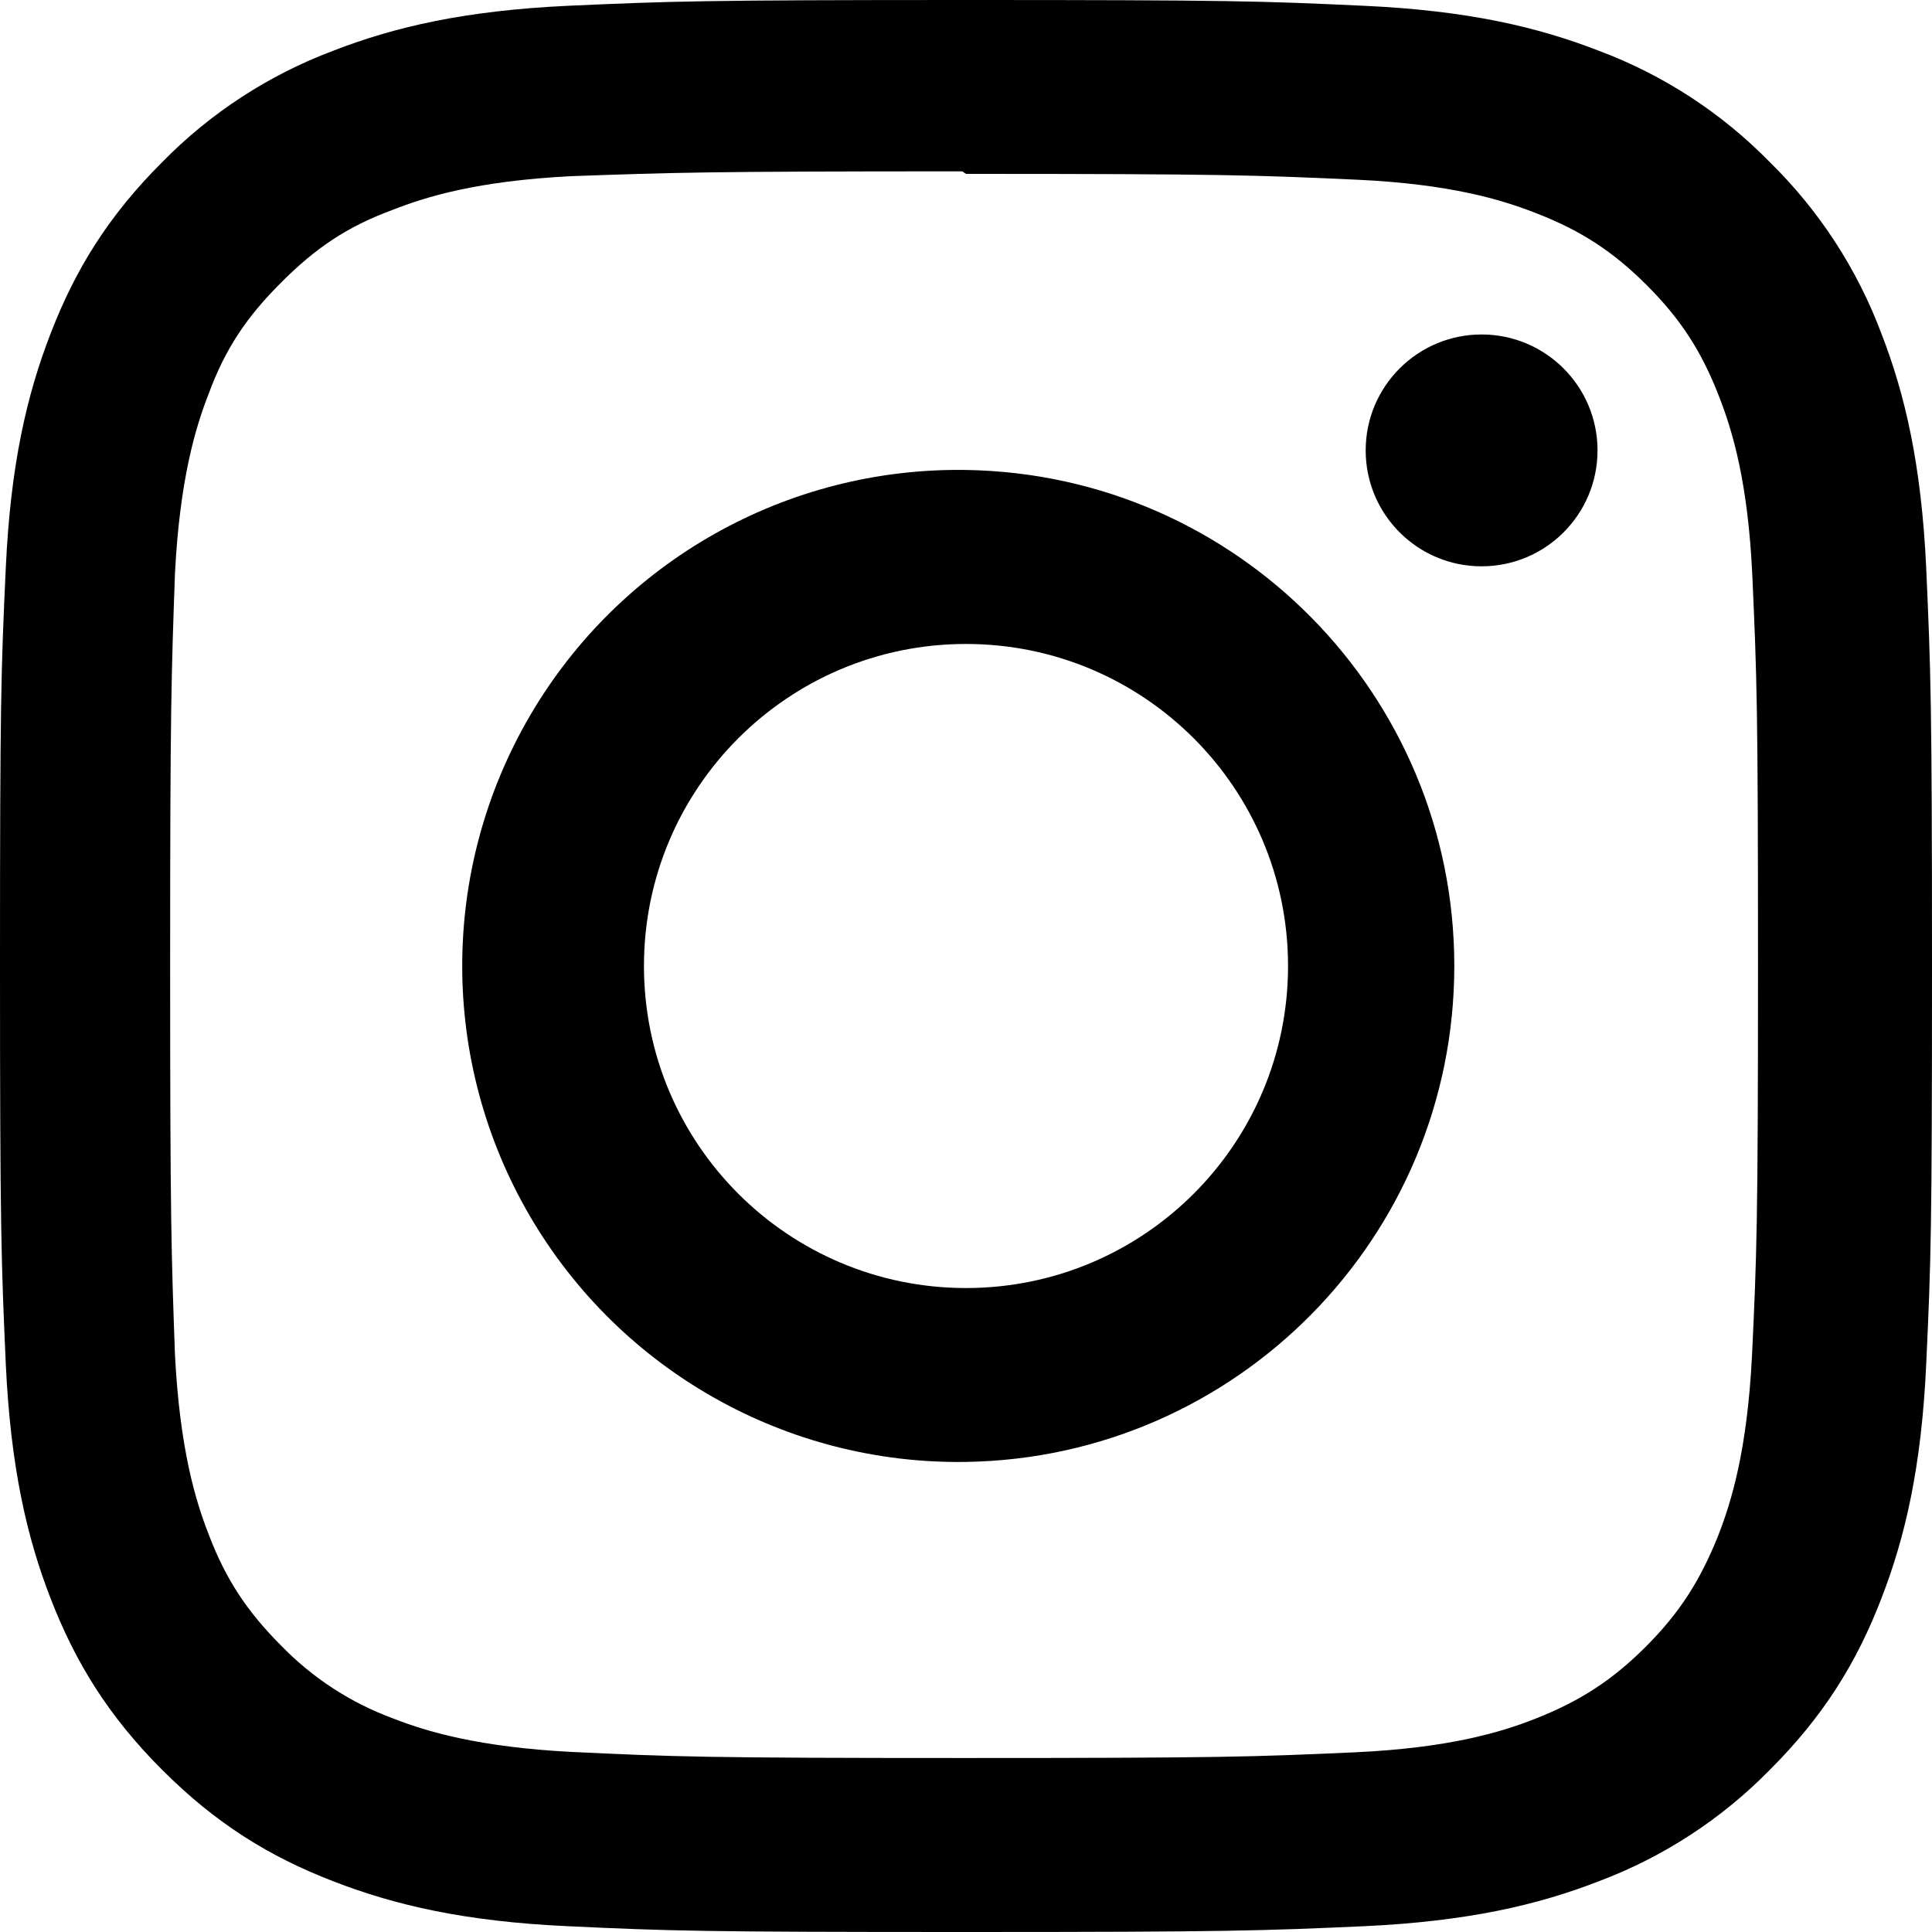
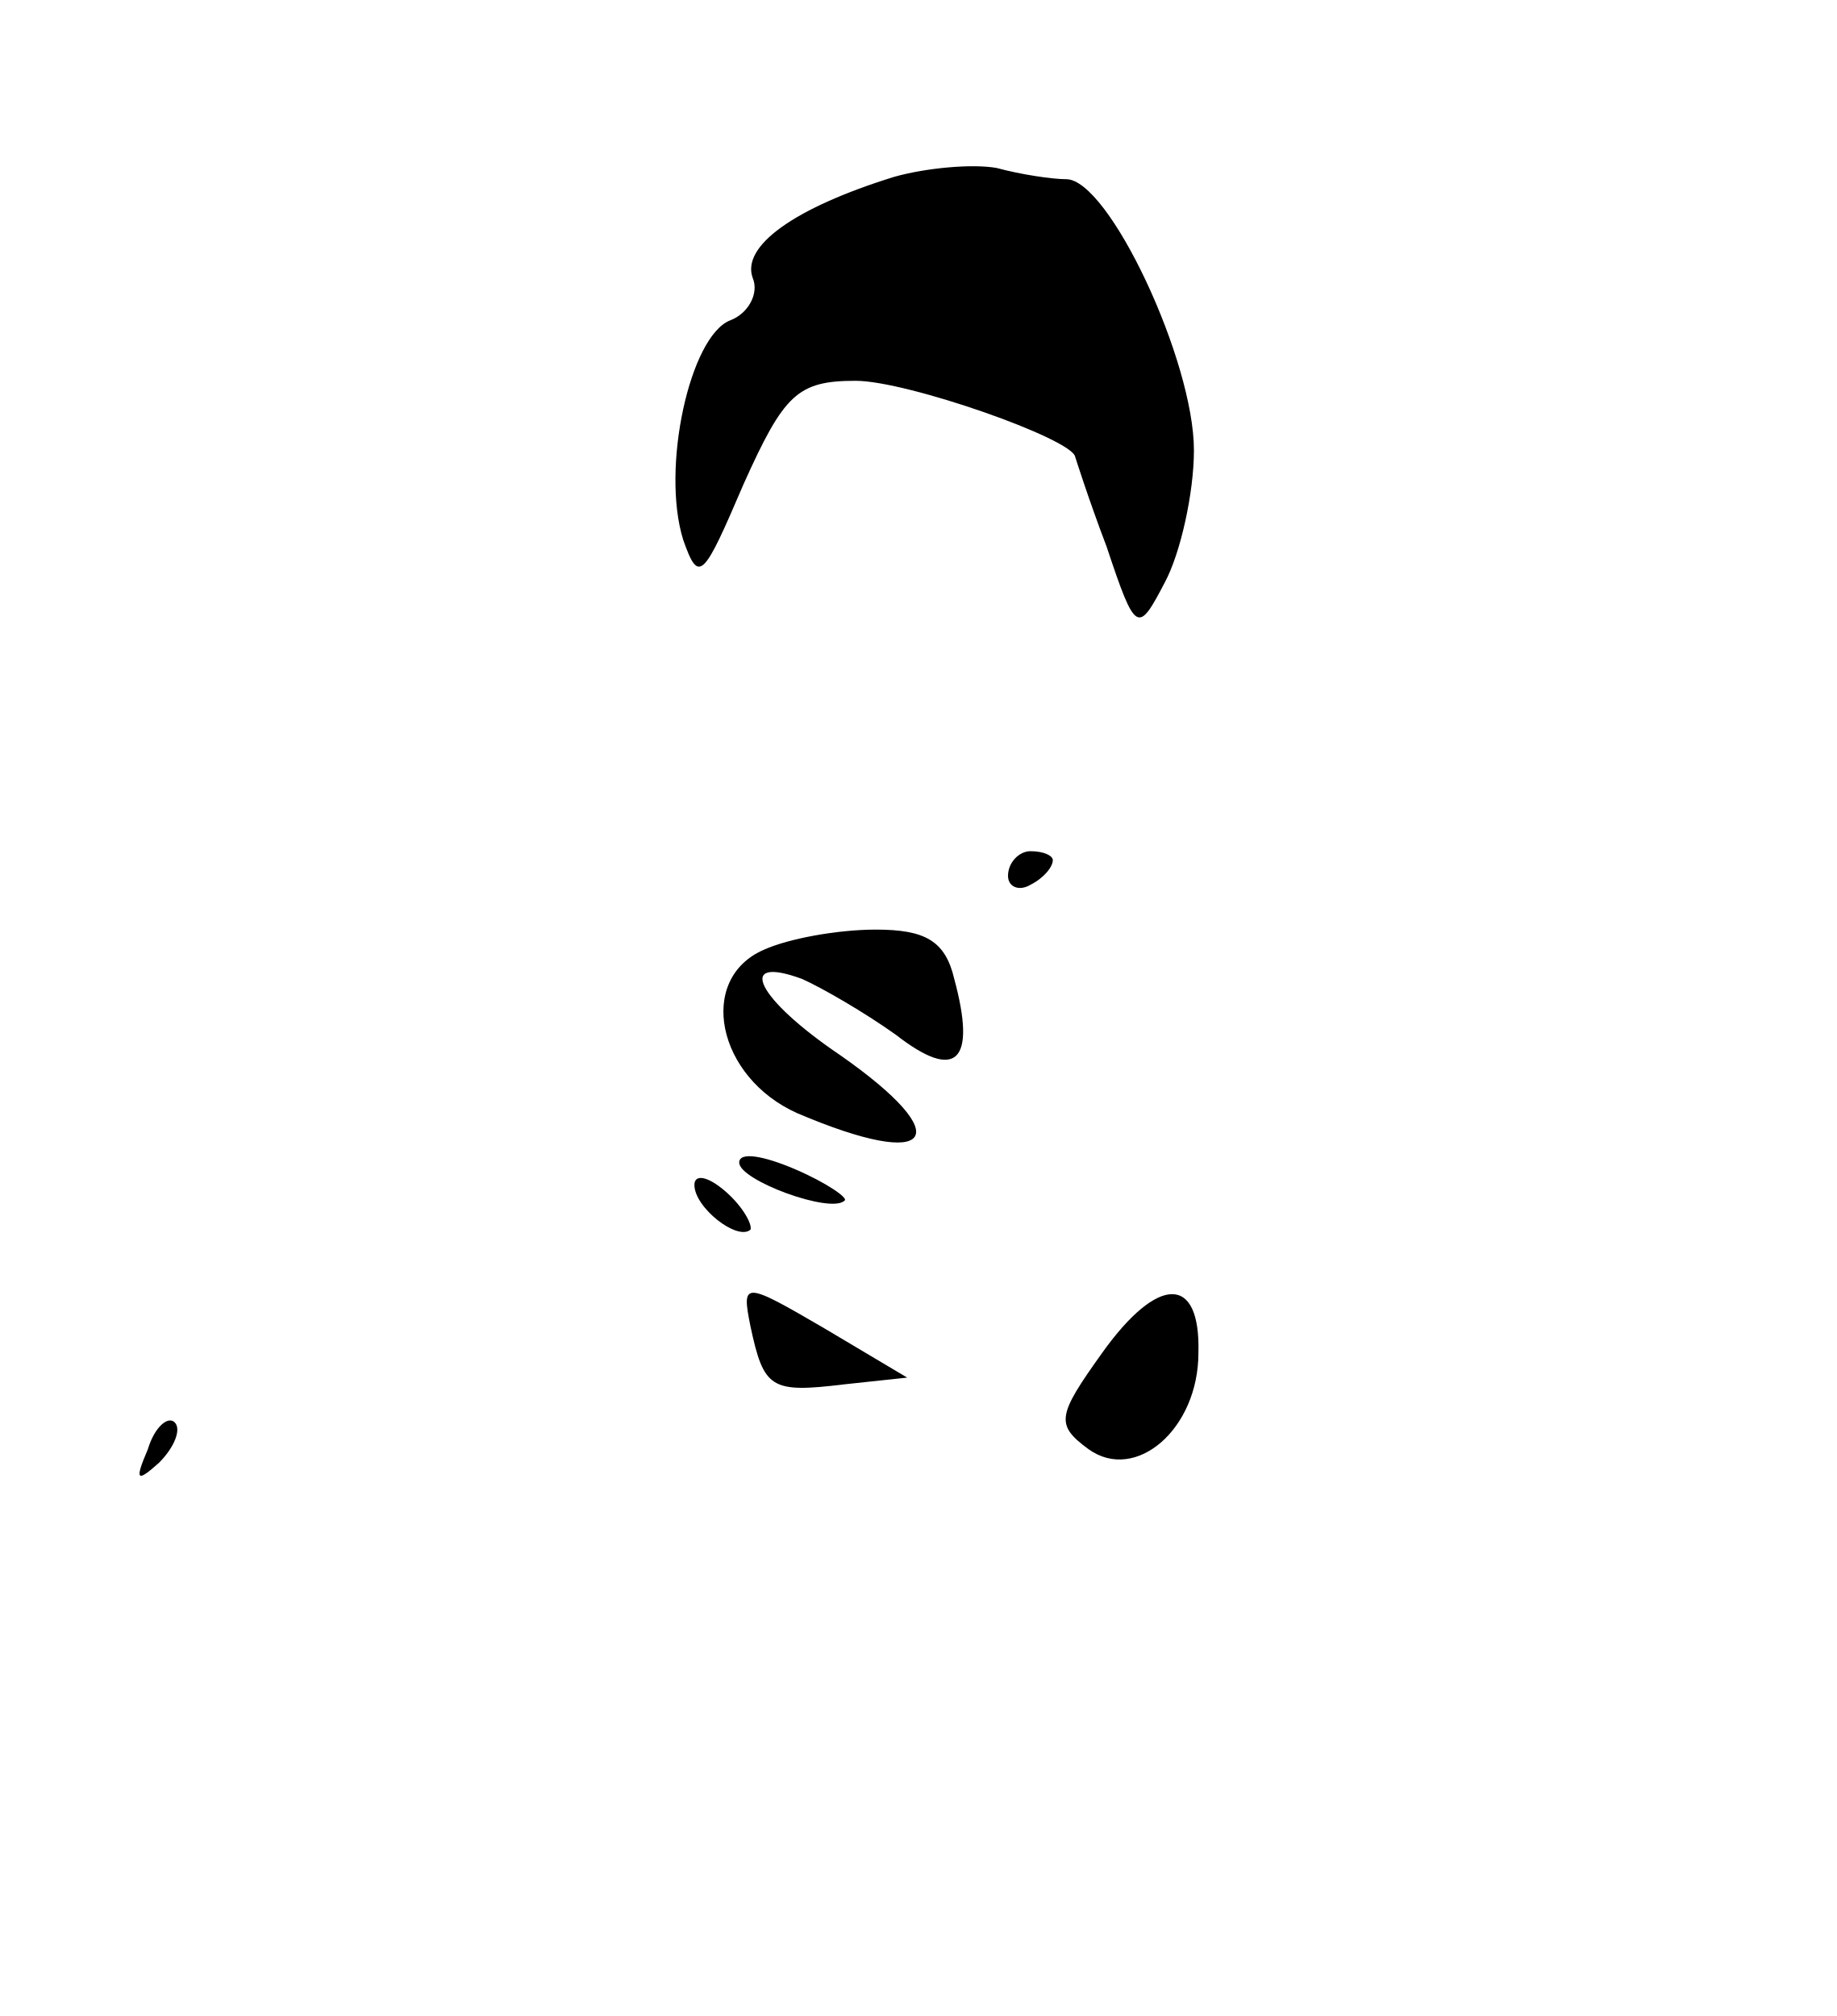
- <svg viewBox="0 0 16 16" width="100%" height="100%">
-   <path d="M8 0C5.827 0 5.555.01 4.702.048 3.85.088 3.27.222 2.76.42a3.908 3.908 0 0 0-1.417.923c-.445.444-.72.89-.923 1.417-.198.51-.333 1.09-.372 1.942C.008 5.555 0 5.827 0 8s.01 2.445.048 3.298c.04.852.174 1.433.372 1.942.204.526.478.973.923 1.417.444.445.89.72 1.417.923.51.198 1.09.333 1.942.372.853.04 1.125.048 3.298.048s2.445-.01 3.298-.048c.852-.04 1.433-.174 1.942-.372a3.908 3.908 0 0 0 1.417-.923c.445-.444.72-.89.923-1.417.198-.51.333-1.09.372-1.942.04-.853.048-1.125.048-3.298s-.01-2.445-.048-3.298c-.04-.852-.174-1.433-.372-1.942a3.908 3.908 0 0 0-.923-1.417A3.886 3.886 0 0 0 13.24.42c-.51-.198-1.09-.333-1.942-.372C10.445.008 10.173 0 8 0zm0 1.44c2.136 0 2.39.01 3.233.048.78.036 1.203.166 1.485.276.374.145.64.318.92.598.28.28.453.546.598.92.11.282.24.705.276 1.485.038.844.047 1.097.047 3.233s-.01 2.39-.05 3.233c-.04.78-.17 1.203-.28 1.485-.15.374-.32.64-.6.92-.28.28-.55.453-.92.598-.28.11-.71.24-1.49.276-.85.038-1.1.047-3.24.047s-2.39-.01-3.24-.05c-.78-.04-1.21-.17-1.49-.28a2.49 2.49 0 0 1-.92-.6c-.28-.28-.46-.55-.6-.92-.11-.28-.24-.71-.28-1.49-.03-.84-.04-1.1-.04-3.23s.01-2.39.04-3.24c.04-.78.17-1.21.28-1.49.14-.38.32-.64.6-.92.28-.28.54-.46.92-.6.28-.11.7-.24 1.48-.28.85-.03 1.1-.04 3.24-.04zm0 2.452a4.108 4.108 0 1 0 0 8.215 4.108 4.108 0 0 0 0-8.215zm0 6.775a2.667 2.667 0 1 1 0-5.334 2.667 2.667 0 0 1 0 5.334zm5.23-6.937a.96.96 0 1 1-1.92 0 .96.96 0 0 1 1.92 0z" />
+ <svg xmlns="http://www.w3.org/2000/svg" version="1.0" width="82pt" height="90pt" viewBox="0 0 82 90" preserveAspectRatio="xMidYMid meet">
+   <g transform="translate(0,90) scale(0.1,-0.1)" fill="#000000" stroke="none">
+     <path d="M399 821 c-45 -14 -68 -31 -63 -45 3 -7 -2 -16 -10 -19 -18 -7 -31 -66 -21 -98 7 -20 9 -17 27 25 18 40 24 46 50 46 23 0 97 -26 98 -34 0 0 6 -19 14 -40 13 -39 14 -39 26 -16 7 13 13 40 13 59 0 40 -38 121 -57 121 -6 0 -20 2 -31 5 -11 2 -32 0 -46 -4z" />
+     <path d="M450 509 c0 -5 5 -7 10 -4 6 3 10 8 10 11 0 2 -4 4 -10 4 -5 0 -10 -5 -10 -11z" />
+     <path d="M341 476 c-30 -13 -21 -57 15 -73 61 -26 72 -11 19 26 -37 25 -47 45 -17 34 9 -4 28 -15 42 -25 27 -21 36 -12 26 25 -4 17 -13 22 -35 22 -17 0 -39 -4 -50 -9z" />
+     <path d="M330 381 c0 -8 41 -23 47 -17 2 1 -8 8 -22 14 -14 6 -25 8 -25 3z" />
+     <path d="M310 371 c0 -10 19 -25 25 -20 1 2 -3 10 -11 17 -8 7 -14 8 -14 3z" />
+     <path d="M335 308 c6 -28 9 -30 42 -26 l28 3 -37 22 c-36 21 -37 21 -33 1z" />
+     <path d="M492 296 c-20 -28 -21 -32 -6 -43 21 -15 49 9 49 43 1 35 -18 35 -43 0z" />
+     <path d="M66 253 c-6 -14 -5 -15 5 -6 7 7 10 15 7 18 -3 3 -9 -2 -12 -12z" />
+   </g>
</svg>
